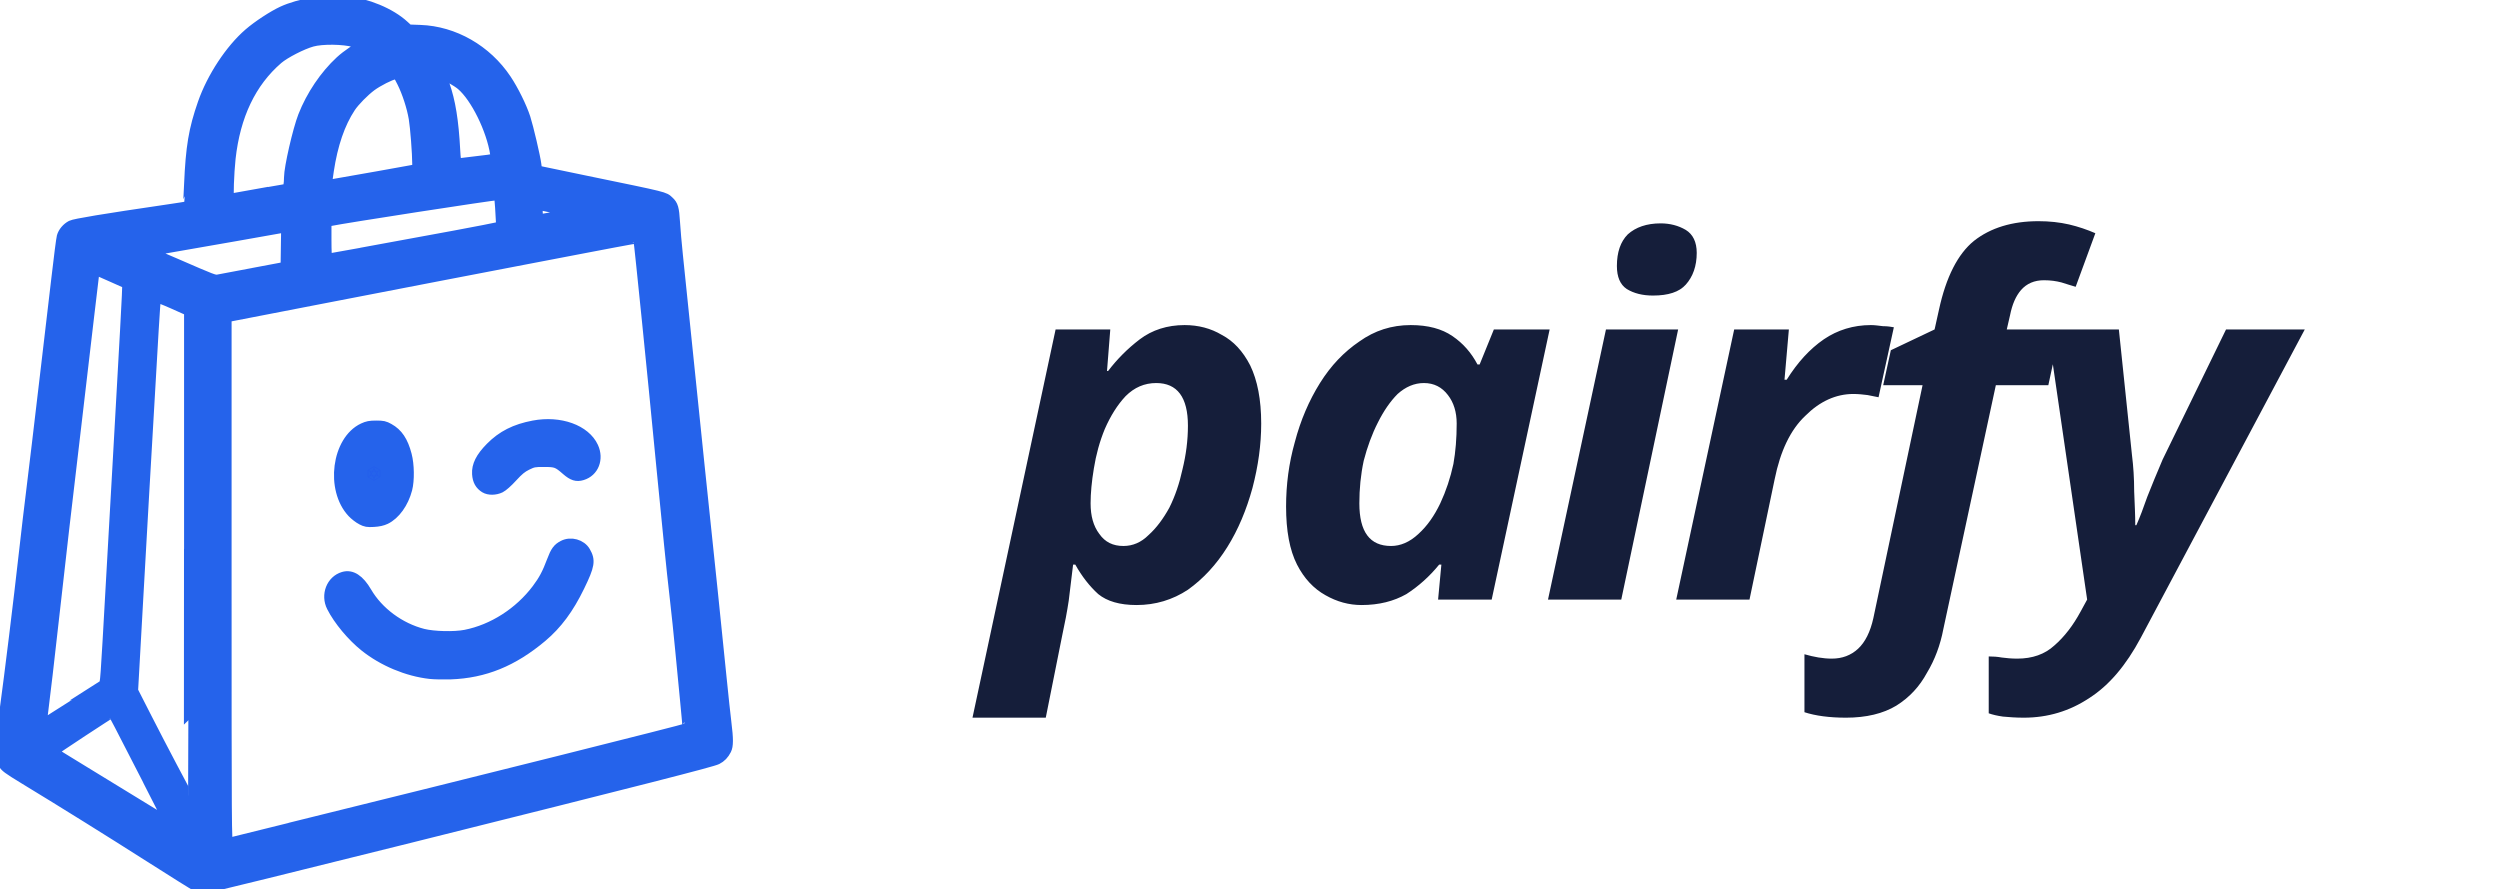
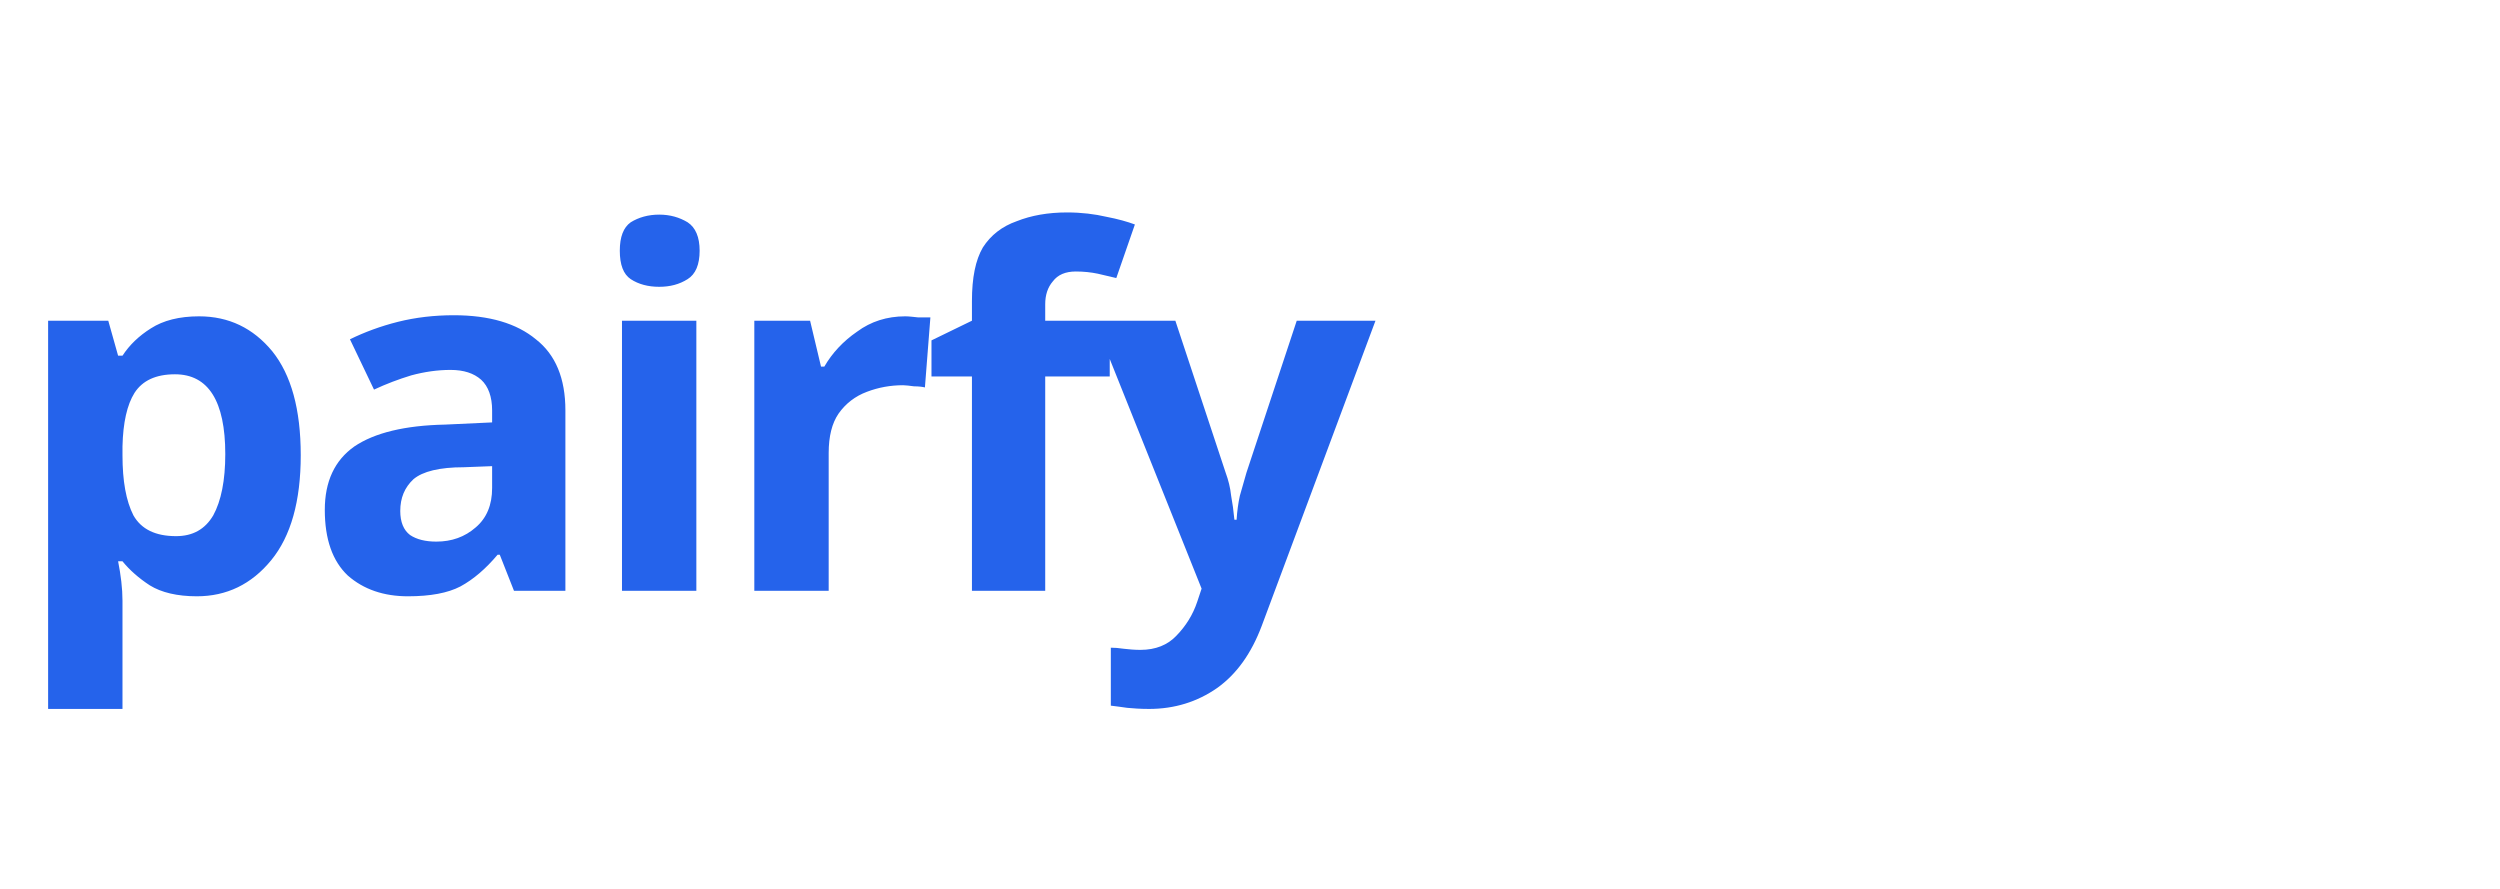
<svg xmlns="http://www.w3.org/2000/svg" width="135" height="48" viewBox="0 0 35.719 12.7" version="1.1" id="svg5">
  <defs id="defs2" />
  <g id="layer1">
    <g id="g11307">
-       <g id="g847" style="fill:#2563eb;fill-opacity:1;stroke-width:1;stroke-miterlimit:4;stroke-dasharray:none">
-         <path style="fill:#2563eb;fill-opacity:1;stroke-width:1;stroke-miterlimit:4;stroke-dasharray:none" d="m 5.314,6.98 c -0.002,-5.961e-4 -0.007,-0.004 -0.04,-0.023 -0.015,-0.008 -0.033,-0.019 -0.041,-0.024 -0.008,-0.005 -0.018,-0.011 -0.023,-0.013 -0.004,-0.002 -0.019,-0.011 -0.034,-0.019 -0.014,-0.008 -0.03,-0.017 -0.036,-0.021 -0.012,-0.007 -0.022,-0.013 -0.037,-0.021 -0.006,-0.003 -0.011,-0.006 -0.012,-0.007 -7.948e-4,-7.949e-4 -0.002,-0.003 -0.003,-0.004 l -0.001,-0.003 1.471e-4,-0.128 1.491e-4,-0.128 0.002,-0.003 c 0.002,-0.003 0.003,-0.004 0.009,-0.007 0.004,-0.002 0.011,-0.006 0.017,-0.01 0.014,-0.008 0.027,-0.016 0.035,-0.02 0.003,-0.002 0.009,-0.005 0.013,-0.007 0.004,-0.002 0.019,-0.011 0.034,-0.02 0.015,-0.009 0.031,-0.018 0.037,-0.021 0.005,-0.003 0.013,-0.008 0.018,-0.011 0.005,-0.003 0.013,-0.008 0.019,-0.011 0.006,-0.003 0.018,-0.01 0.027,-0.016 l 0.017,-0.01 h 0.004 c 0.004,0 0.004,0 0.016,0.007 0.007,0.004 0.015,0.009 0.019,0.011 0.004,0.002 0.018,0.01 0.032,0.018 0.014,0.008 0.028,0.016 0.031,0.018 0.003,0.002 0.013,0.007 0.02,0.012 0.008,0.005 0.016,0.009 0.019,0.011 0.005,0.003 0.029,0.017 0.033,0.019 0.001,5.962e-4 0.007,0.004 0.013,0.008 0.006,0.004 0.012,0.007 0.013,0.008 0.015,0.008 0.03,0.017 0.031,0.018 7.949e-4,5.96e-4 0.002,0.002 0.003,0.004 l 0.001,0.003 -6e-6,0.127 -6.1e-6,0.127 -0.001,0.003 c -0.002,0.004 -0.004,0.006 -0.013,0.011 -0.011,0.006 -0.024,0.013 -0.028,0.016 -0.002,0.001 -0.014,0.008 -0.025,0.015 -0.03,0.017 -0.062,0.036 -0.069,0.039 -0.003,0.002 -0.013,0.008 -0.023,0.014 -0.01,0.006 -0.021,0.012 -0.024,0.014 -0.003,0.002 -0.011,0.006 -0.017,0.01 -0.006,0.004 -0.015,0.008 -0.018,0.011 -0.007,0.004 -0.007,0.004 -0.011,0.004 -0.002,8.55e-5 -0.005,-7.95e-5 -0.005,-3.975e-4 z m -0.004,-0.055 V 6.895 l -0.008,-0.013 c -0.004,-0.007 -0.01,-0.016 -0.012,-0.02 -0.002,-0.004 -0.009,-0.016 -0.015,-0.026 L 5.264,6.817 h -0.051 -0.051 l -0.016,0.01 c -0.009,0.005 -0.019,0.011 -0.022,0.013 l -0.006,0.003 0.006,0.003 c 0.008,0.005 0.034,0.02 0.047,0.027 0.006,0.003 0.022,0.013 0.035,0.02 0.027,0.016 0.027,0.016 0.053,0.03 0.01,0.006 0.025,0.015 0.035,0.02 0.009,0.005 0.017,0.01 0.017,0.01 1.987e-4,5.9e-6 3.976e-4,-0.013 3.976e-4,-0.029 z m 0.028,0.022 c 0.024,-0.014 0.035,-0.02 0.042,-0.024 0.004,-0.002 0.007,-0.004 0.007,-0.004 1.35e-4,0 0.001,-5.962e-4 0.002,-0.001 0.001,-7.949e-4 0.013,-0.007 0.025,-0.015 0.023,-0.013 0.056,-0.032 0.063,-0.036 0.002,-0.001 0.01,-0.006 0.017,-0.01 0.019,-0.011 0.023,-0.013 0.023,-0.014 -2e-6,-1.59e-4 -0.002,-0.002 -0.005,-0.003 -0.003,-0.002 -0.009,-0.005 -0.014,-0.008 -0.005,-0.003 -0.012,-0.007 -0.017,-0.01 l -0.009,-0.005 -0.051,9.8e-6 -0.051,1.2e-5 -0.003,0.006 c -0.002,0.003 -0.007,0.013 -0.013,0.022 -0.005,0.009 -0.013,0.022 -0.017,0.029 -0.004,0.007 -0.009,0.015 -0.011,0.018 l -0.003,0.005 -5.9e-6,0.029 c -4e-6,0.016 1.213e-4,0.029 1.987e-4,0.029 1.55e-4,0 0.006,-0.003 0.012,-0.007 z m -0.011,-0.097 c 0.005,-0.008 0.011,-0.019 0.014,-0.024 l 0.005,-0.009 -0.028,-1.491e-4 c -0.016,-8.14e-5 -0.028,-4.76e-5 -0.028,7.56e-5 -1.253e-4,1.251e-4 0.004,0.007 0.009,0.016 0.005,0.009 0.011,0.02 0.014,0.024 0.003,0.005 0.005,0.008 0.005,0.008 1.987e-4,-1.986e-4 0.004,-0.007 0.009,-0.015 z M 5.111,6.827 c 0.001,-9.937e-4 0.005,-0.003 0.007,-0.004 0.002,-0.001 0.005,-0.003 0.006,-0.003 7.949e-4,-3.976e-4 0.007,-0.004 0.014,-0.008 0.007,-0.004 0.014,-0.008 0.016,-0.009 l 0.004,-0.002 0.009,-0.015 c 0.016,-0.028 0.04,-0.068 0.04,-0.068 0,-1.032e-4 -0.001,-0.002 -0.003,-0.004 -0.003,-0.005 -0.013,-0.022 -0.021,-0.035 -0.003,-0.005 -0.008,-0.013 -0.011,-0.018 -0.003,-0.004 -0.005,-0.009 -0.005,-0.009 -3.974e-4,-5.962e-4 -0.003,-0.004 -0.005,-0.008 l -0.004,-0.007 -0.014,-0.008 c -0.014,-0.008 -0.024,-0.014 -0.031,-0.018 l -0.004,-0.002 v 0.111 c 0,0.061 1.708e-4,0.111 3.974e-4,0.111 1.987e-4,0 0.002,-7.951e-4 0.003,-0.002 z M 5.528,6.717 V 6.606 L 5.527,6.607 c -0.003,0.002 -0.032,0.019 -0.041,0.024 -0.004,0.002 -0.007,0.004 -0.007,0.004 -8.75e-5,1.848e-4 -0.002,0.004 -0.005,0.008 -0.002,0.004 -0.009,0.016 -0.015,0.026 -0.006,0.01 -0.012,0.02 -0.013,0.022 -0.003,0.005 -0.01,0.017 -0.011,0.019 -7.951e-4,0.001 -0.002,0.003 -0.003,0.005 -0.001,0.002 -0.001,0.003 -7.95e-4,0.003 3.974e-4,5.962e-4 0.003,0.004 0.005,0.008 0.027,0.047 0.042,0.072 0.043,0.073 5.962e-4,5.961e-4 0.006,0.004 0.012,0.008 0.006,0.004 0.017,0.01 0.024,0.014 0.007,0.004 0.013,0.007 0.013,0.007 1.986e-4,6e-6 3.974e-4,-0.05 3.974e-4,-0.111 z m -0.279,0.075 c -5.962e-4,-9.936e-4 -0.005,-0.009 -0.01,-0.017 -0.005,-0.008 -0.011,-0.02 -0.014,-0.025 -0.003,-0.005 -0.006,-0.01 -0.006,-0.01 0,-0.002 -0.002,5.961e-4 -0.008,0.012 -0.004,0.007 -0.01,0.018 -0.014,0.024 -0.004,0.006 -0.008,0.013 -0.009,0.015 l -0.002,0.003 h 0.032 0.032 z m 0.114,-0.005 c 0.008,-0.013 0.024,-0.041 0.032,-0.055 l 0.008,-0.015 -0.007,-0.012 c -0.004,-0.007 -0.01,-0.016 -0.013,-0.022 -0.003,-0.005 -0.009,-0.015 -0.012,-0.021 -0.004,-0.006 -0.008,-0.014 -0.01,-0.017 l -0.003,-0.005 -0.041,-7.9e-6 -0.041,-5.9e-6 -0.002,0.003 c -0.002,0.003 -0.016,0.027 -0.034,0.058 l -0.009,0.016 9.938e-4,0.002 c 0.004,0.007 0.016,0.027 0.025,0.043 0.003,0.005 0.009,0.015 0.012,0.021 l 0.007,0.011 0.041,-1.469e-4 0.041,-1.492e-4 0.004,-0.007 z m 0.085,0.006 c 0,-1.987e-4 -0.003,-0.005 -0.006,-0.011 -0.003,-0.006 -0.01,-0.018 -0.015,-0.027 -0.005,-0.009 -0.01,-0.017 -0.01,-0.017 -1.588e-4,-4e-6 -0.003,0.005 -0.007,0.012 -0.004,0.007 -0.008,0.014 -0.01,0.017 -0.006,0.01 -0.015,0.025 -0.015,0.026 -1.075e-4,1.987e-4 0.014,3.974e-4 0.031,3.974e-4 0.017,0 0.031,-1.945e-4 0.031,-3.974e-4 z M 5.235,6.669 c 0.009,-0.015 0.016,-0.027 0.016,-0.027 0,-1.43e-4 -0.014,-1.987e-4 -0.032,-1.987e-4 -0.018,0 -0.032,1.094e-4 -0.032,1.987e-4 0,1.332e-4 0.002,0.003 0.004,0.006 0.002,0.003 0.005,0.009 0.007,0.012 0.003,0.005 0.011,0.019 0.016,0.027 0.001,0.003 0.003,0.006 0.004,0.007 7.949e-4,0.001 0.002,0.002 0.002,0.002 1.987e-4,-1.987e-4 0.007,-0.013 0.016,-0.027 z m 0.186,0.022 c 0.002,-0.003 0.006,-0.01 0.009,-0.016 0.003,-0.006 0.009,-0.016 0.013,-0.022 0.004,-0.006 0.007,-0.012 0.007,-0.012 0,-1.152e-4 -0.014,-1.987e-4 -0.032,-1.987e-4 h -0.032 l 0.007,0.012 c 0.004,0.007 0.008,0.013 0.009,0.015 9.937e-4,0.002 0.005,0.008 0.008,0.014 0.004,0.006 0.007,0.012 0.007,0.013 3.975e-4,7.95e-4 7.949e-4,0.001 9.936e-4,0.001 1.989e-4,1.9e-6 0.002,-0.002 0.004,-0.005 z M 5.264,6.617 c 0.001,-0.002 0.02,-0.034 0.036,-0.062 l 0.01,-0.017 v -0.029 c 0,-0.02 -1.887e-4,-0.029 -5.962e-4,-0.029 -3.974e-4,0 -0.003,0.002 -0.007,0.004 -0.003,0.002 -0.007,0.004 -0.009,0.005 -0.001,7.949e-4 -0.006,0.004 -0.011,0.007 -0.008,0.004 -0.024,0.014 -0.029,0.017 -0.001,5.962e-4 -0.006,0.003 -0.01,0.006 -0.005,0.003 -0.013,0.007 -0.018,0.01 -0.005,0.003 -0.016,0.01 -0.025,0.015 -0.009,0.005 -0.025,0.014 -0.036,0.021 -0.018,0.01 -0.025,0.014 -0.042,0.024 -0.003,0.001 -0.005,0.003 -0.005,0.003 -1.073e-4,3.974e-4 0.001,0.001 0.003,0.002 0.002,7.949e-4 0.004,0.002 0.006,0.003 0.028,0.017 0.035,0.021 0.035,0.021 3.974e-4,3.975e-4 0.021,5.963e-4 0.051,5.963e-4 h 0.05 z m 0.083,0.002 c 0,-3.974e-4 -0.002,-0.004 -0.009,-0.015 -0.007,-0.012 -0.009,-0.016 -0.014,-0.025 -0.003,-0.005 -0.005,-0.009 -0.006,-0.009 -7.951e-4,-7.95e-4 -5.962e-4,-7.95e-4 -0.008,0.011 -0.003,0.006 -0.019,0.034 -0.02,0.035 -5.963e-4,9.936e-4 -9.937e-4,0.002 -9.937e-4,0.002 -1.8e-6,1.988e-4 0.013,3.974e-4 0.029,3.974e-4 0.016,0 0.029,-1.37e-4 0.029,-3.974e-4 z m 0.133,-0.004 c 0.004,-0.002 0.008,-0.005 0.01,-0.006 0.002,-9.935e-4 0.009,-0.005 0.017,-0.01 l 0.013,-0.008 -0.014,-0.008 c -0.008,-0.004 -0.015,-0.009 -0.017,-0.01 -0.003,-0.002 -0.014,-0.008 -0.071,-0.041 -0.008,-0.005 -0.016,-0.01 -0.019,-0.011 -0.002,-0.001 -0.004,-0.002 -0.004,-0.002 -1.31e-4,0 -0.004,-0.002 -0.008,-0.005 -0.004,-0.002 -0.012,-0.007 -0.017,-0.01 -0.005,-0.003 -0.012,-0.007 -0.014,-0.008 -0.01,-0.006 -0.028,-0.016 -0.028,-0.016 -1.77e-4,0 -3.975e-4,0.013 -3.975e-4,0.029 l 6e-6,0.029 0.007,0.012 c 0.004,0.006 0.01,0.017 0.014,0.023 0.004,0.006 0.009,0.016 0.013,0.022 0.003,0.006 0.007,0.012 0.009,0.015 0.001,0.002 0.003,0.005 0.004,0.006 l 0.001,0.002 h 0.05 0.05 l 0.007,-0.004 z" id="path1011" />
-         <g id="g1591" transform="scale(0.9999715)" style="fill:#2563eb;fill-opacity:1;stroke-width:1;stroke-miterlimit:4;stroke-dasharray:none;paint-order:stroke markers fill">
-           <path style="fill:#2563eb;fill-opacity:1;stroke:#2563eb;stroke-width:0.132;stroke-miterlimit:4;stroke-dasharray:none;stroke-opacity:1;paint-order:stroke markers fill" d="m 2.807,12.675 c -0.027,-0.014 -0.325,-0.202 -0.664,-0.417 -0.592,-0.377 -1.221,-0.769 -1.798,-1.12 -0.241,-0.147 -0.277,-0.173 -0.307,-0.228 -0.056,-0.102 -0.054,-0.201 0.018,-0.729 0.08,-0.591 0.199,-1.561 0.281,-2.292 0.035,-0.31 0.079,-0.685 0.098,-0.832 0.019,-0.148 0.057,-0.46 0.084,-0.695 0.027,-0.235 0.087,-0.742 0.133,-1.126 0.046,-0.385 0.112,-0.948 0.147,-1.252 0.035,-0.304 0.07,-0.576 0.078,-0.604 0.018,-0.066 0.073,-0.131 0.139,-0.165 0.049,-0.025 0.465,-0.094 1.358,-0.225 0.165,-0.024 0.303,-0.046 0.305,-0.048 0.002,-0.002 0.01,-0.14 0.017,-0.306 0.023,-0.538 0.065,-0.789 0.196,-1.164 0.13,-0.372 0.393,-0.771 0.659,-1.001 0.13,-0.112 0.344,-0.252 0.482,-0.316 0.243,-0.112 0.63,-0.176 0.897,-0.148 0.316,0.033 0.654,0.174 0.848,0.353 l 0.061,0.056 0.166,0.006 c 0.485,0.017 0.952,0.284 1.235,0.708 0.103,0.154 0.221,0.393 0.273,0.553 0.043,0.134 0.142,0.555 0.156,0.667 l 0.01,0.08 0.072,0.016 c 0.04,0.009 0.327,0.069 0.639,0.133 1.153,0.238 1.099,0.224 1.173,0.292 0.061,0.056 0.075,0.103 0.087,0.302 0.006,0.104 0.025,0.316 0.041,0.47 0.016,0.154 0.051,0.494 0.078,0.756 0.027,0.262 0.077,0.746 0.111,1.077 0.034,0.331 0.088,0.85 0.119,1.154 0.031,0.304 0.076,0.726 0.098,0.937 0.044,0.408 0.134,1.28 0.216,2.092 0.027,0.269 0.059,0.567 0.071,0.662 0.03,0.24 0.029,0.336 -4.76e-4,0.395 -0.034,0.067 -0.075,0.11 -0.136,0.141 -0.071,0.036 -1.013,0.277 -4.402,1.124 -1.588,0.397 -2.91,0.722 -2.939,0.722 -0.028,0 -0.073,-0.011 -0.1,-0.025 z m 1.449,-0.883 c 2.529,-0.624 5.543,-1.379 5.56,-1.394 0.003,-0.002 -0.011,-0.167 -0.031,-0.366 -0.02,-0.199 -0.052,-0.534 -0.072,-0.746 -0.02,-0.212 -0.054,-0.539 -0.076,-0.728 -0.022,-0.189 -0.06,-0.538 -0.083,-0.777 -0.023,-0.239 -0.071,-0.72 -0.106,-1.07 -0.035,-0.35 -0.085,-0.866 -0.112,-1.147 -0.027,-0.281 -0.071,-0.722 -0.098,-0.979 -0.027,-0.258 -0.065,-0.626 -0.084,-0.818 -0.019,-0.192 -0.038,-0.352 -0.041,-0.355 -0.003,-0.003 -0.159,0.024 -0.346,0.06 -0.187,0.036 -0.371,0.071 -0.41,0.078 -0.038,0.007 -0.397,0.076 -0.798,0.153 -0.4,0.077 -0.957,0.184 -1.238,0.238 -0.281,0.054 -1.088,0.21 -1.794,0.347 l -1.284,0.249 -1e-5,3.754 c -9e-6,3.569 0.001,3.754 0.024,3.747 0.013,-0.004 0.459,-0.114 0.99,-0.245 z m 1.889,-2.157 c -0.328,-0.037 -0.675,-0.182 -0.938,-0.392 -0.183,-0.146 -0.377,-0.378 -0.473,-0.569 -0.088,-0.174 -0.006,-0.386 0.17,-0.438 0.121,-0.036 0.235,0.038 0.342,0.221 0.165,0.283 0.471,0.509 0.801,0.593 0.152,0.038 0.445,0.045 0.602,0.014 0.39,-0.077 0.766,-0.318 1.016,-0.65 0.096,-0.128 0.146,-0.221 0.214,-0.402 0.052,-0.139 0.085,-0.184 0.165,-0.225 0.112,-0.058 0.264,-0.015 0.325,0.09 0.076,0.131 0.064,0.204 -0.083,0.506 -0.154,0.317 -0.32,0.541 -0.537,0.724 -0.416,0.35 -0.826,0.517 -1.311,0.534 -0.099,0.003 -0.231,5.5e-4 -0.292,-0.006 z m -0.982,-2.203 c -0.04,-0.02 -0.1,-0.067 -0.135,-0.104 -0.314,-0.336 -0.223,-1.038 0.158,-1.217 0.063,-0.029 0.098,-0.036 0.189,-0.036 0.098,-1e-5 0.121,0.005 0.186,0.041 0.128,0.071 0.204,0.184 0.256,0.383 0.037,0.14 0.04,0.365 0.007,0.492 -0.052,0.199 -0.173,0.367 -0.312,0.434 -0.046,0.022 -0.102,0.034 -0.173,0.038 -0.092,0.005 -0.114,0.001 -0.177,-0.031 z m 1.763,-0.454 c -0.073,-0.045 -0.109,-0.108 -0.115,-0.206 -0.008,-0.123 0.051,-0.241 0.193,-0.385 0.166,-0.168 0.354,-0.263 0.619,-0.313 0.38,-0.072 0.745,0.06 0.86,0.31 0.08,0.175 0.007,0.361 -0.163,0.412 -0.083,0.025 -0.141,0.006 -0.231,-0.072 -0.126,-0.11 -0.147,-0.118 -0.316,-0.118 -0.138,-1.8e-4 -0.153,0.003 -0.24,0.045 -0.073,0.036 -0.118,0.073 -0.207,0.17 -0.068,0.075 -0.138,0.136 -0.174,0.154 -0.075,0.036 -0.17,0.037 -0.227,0.002 z m -4.771,4.27 c -0.481,-0.938 -0.544,-1.059 -0.552,-1.06 -0.011,-0.001 -0.838,0.543 -0.838,0.552 2.22e-4,0.004 0.191,0.122 0.423,0.263 0.233,0.141 0.599,0.365 0.814,0.498 0.215,0.133 0.394,0.241 0.397,0.238 0.003,-0.002 -0.107,-0.223 -0.245,-0.491 z m 0.541,-3.339 v -3.461 l -0.226,-0.101 c -0.137,-0.061 -0.229,-0.096 -0.235,-0.087 -0.005,0.008 -0.02,0.214 -0.034,0.459 -0.023,0.417 -0.106,1.844 -0.135,2.327 -0.007,0.119 -0.046,0.803 -0.086,1.52 l -0.073,1.303 0.199,0.39 c 0.199,0.391 0.579,1.111 0.585,1.111 0.002,10e-6 0.004,-1.557 0.004,-3.461 z m -1.667,2.156 c 0.232,-0.148 0.431,-0.276 0.444,-0.283 0.025,-0.016 0.025,-0.016 0.104,-1.427 0.024,-0.423 0.068,-1.204 0.098,-1.735 0.095,-1.664 0.143,-2.555 0.138,-2.559 -0.003,-0.002 -0.106,-0.048 -0.229,-0.103 l -0.224,-0.099 -0.01,0.065 c -0.005,0.036 -0.035,0.288 -0.067,0.562 -0.031,0.273 -0.101,0.865 -0.154,1.315 -0.144,1.211 -0.286,2.437 -0.357,3.085 -0.05,0.456 -0.12,1.052 -0.165,1.41 -0.003,0.021 -0.004,0.038 -0.002,0.038 0.002,0 0.192,-0.121 0.424,-0.269 z m 2.584,-6.171 0.462,-0.087 0.004,-0.278 0.004,-0.278 -0.032,0.008 c -0.017,0.004 -0.328,0.059 -0.689,0.122 -1.022,0.177 -1.2,0.209 -1.207,0.216 -0.004,0.004 0.009,0.013 0.029,0.02 0.019,0.007 0.173,0.073 0.341,0.146 0.517,0.225 0.54,0.233 0.586,0.226 0.023,-0.004 0.25,-0.047 0.504,-0.095 z m 1.668,-0.311 c 0.839,-0.152 1.765,-0.325 1.824,-0.342 l 0.05,-0.014 -0.005,-0.087 c -0.015,-0.288 -0.022,-0.346 -0.037,-0.346 -0.074,0 -2.208,0.33 -2.405,0.372 l -0.038,0.008 v 0.258 c 0,0.158 0.005,0.258 0.014,0.258 0.007,0 0.277,-0.048 0.598,-0.106 z m 2.674,-0.496 c 0.133,-0.023 0.247,-0.042 0.252,-0.043 0.005,-4.3e-4 -0.095,-0.023 -0.222,-0.05 -0.127,-0.027 -0.249,-0.053 -0.272,-0.057 -0.038,-0.008 -0.04,-0.006 -0.032,0.025 0.005,0.018 0.009,0.064 0.009,0.1 1.38e-4,0.036 0.005,0.066 0.011,0.066 0.006,-1e-5 0.12,-0.019 0.253,-0.042 z m -4.321,-0.314 c 0.188,-0.034 0.372,-0.066 0.408,-0.071 0.058,-0.009 0.066,-0.014 0.073,-0.052 0.005,-0.023 0.009,-0.075 0.009,-0.116 0,-0.14 0.124,-0.681 0.201,-0.878 0.116,-0.296 0.31,-0.584 0.532,-0.789 0.094,-0.087 0.264,-0.201 0.3,-0.201 0.009,0 0.017,-0.006 0.017,-0.013 0,-0.007 -0.052,-0.027 -0.115,-0.045 -0.152,-0.043 -0.456,-0.047 -0.598,-0.007 -0.144,0.04 -0.388,0.166 -0.485,0.249 -0.383,0.33 -0.609,0.805 -0.676,1.416 -0.022,0.205 -0.035,0.568 -0.02,0.568 0.007,0 0.167,-0.028 0.355,-0.062 z m 1.245,-0.17 c 0.073,-0.012 0.306,-0.053 0.518,-0.091 0.212,-0.038 0.424,-0.076 0.472,-0.085 l 0.087,-0.016 v -0.072 c 0,-0.143 -0.029,-0.522 -0.05,-0.645 -0.027,-0.162 -0.095,-0.371 -0.167,-0.515 -0.054,-0.108 -0.06,-0.114 -0.099,-0.11 -0.055,0.006 -0.237,0.098 -0.33,0.167 -0.101,0.075 -0.239,0.215 -0.297,0.303 -0.15,0.227 -0.253,0.528 -0.309,0.9 -0.029,0.194 -0.029,0.202 0.01,0.193 0.017,-0.004 0.091,-0.017 0.164,-0.029 z m 1.9,-0.301 c 0.318,-0.039 0.3,-0.033 0.29,-0.103 -0.054,-0.347 -0.278,-0.803 -0.482,-0.977 -0.058,-0.05 -0.235,-0.151 -0.264,-0.151 -0.008,0 0.007,0.06 0.034,0.134 0.085,0.238 0.131,0.522 0.153,0.947 0.005,0.1 0.015,0.178 0.023,0.178 0.007,0 0.118,-0.013 0.247,-0.029 z" id="path881" />
-         </g>
-         <g id="g1018" transform="matrix(2.2511055e-4,0,0,2.2511055e-4,5.233098,6.648418)" style="fill:#2563eb;fill-opacity:1;stroke-width:4442.82;stroke-miterlimit:4;stroke-dasharray:none">
-           <path style="fill:#0000ff;fill-opacity:0.07;stroke-width:4442.82;stroke-miterlimit:4;stroke-dasharray:none" d="m 481.652,974.724 c -2.665,-1.142 -12.119,-6.531 -68.895,-39.273 -25.3,-14.59 -57.7,-33.264 -72,-41.497 -14.3,-8.233 -32.075,-18.489 -39.5,-22.791 -7.425,-4.302 -33.75,-19.407 -58.5,-33.567 -24.75,-14.16 -52.875,-30.357 -62.5,-35.993 -20.439,-11.969 -38.479,-22.248 -63.5,-36.185 -9.9,-5.514 -19.253,-11.191 -20.784,-12.616 -1.531,-1.425 -3.897,-4.864 -5.257,-7.644 l -2.473,-5.054 0.257,-221.563 0.257,-221.563 3.706,-5.581 c 3.238,-4.877 5.13,-6.392 15,-12.014 6.212,-3.538 19.619,-11.278 29.794,-17.201 24.207,-14.089 46.954,-27.288 60,-34.814 5.775,-3.332 15.675,-9.066 22,-12.743 6.325,-3.677 32.65,-18.971 58.5,-33.987 25.85,-15.016 54.425,-31.662 63.5,-36.991 9.075,-5.329 23.25,-13.542 31.5,-18.251 8.25,-4.709 23.325,-13.376 33.5,-19.261 10.175,-5.885 31.55,-18.188 47.5,-27.341 l 29,-16.642 h 6.514 c 6.514,0 6.515,3.7e-4 28,12.403 11.817,6.822 26.661,15.441 32.986,19.155 6.325,3.713 31.075,18.109 55,31.991 23.925,13.882 48.225,28.034 54,31.45 5.775,3.416 21.75,12.641 35.5,20.501 13.75,7.86 28.6,16.413 33,19.006 8.554,5.041 50.672,29.457 56.5,32.753 1.925,1.089 12.275,7.053 23,13.254 10.725,6.201 20.936,12.087 22.692,13.081 25.971,14.701 51.279,29.585 53.053,31.201 1.235,1.125 3.372,4.307 4.75,7.071 l 2.505,5.027 -0.01,220.054 -0.01,220.054 -2.368,5 c -3.346,7.066 -7.227,10.279 -22.794,18.871 -19.267,10.635 -41.087,23.068 -49.319,28.102 -3.85,2.354 -23.65,13.846 -44,25.538 -52.232,30.008 -108.408,62.366 -119,68.546 -4.95,2.888 -23.175,13.459 -40.5,23.492 -17.325,10.033 -35.775,20.72 -41,23.748 -5.225,3.029 -18.5,10.674 -29.5,16.989 -11,6.316 -25.4,14.671 -32,18.567 -11.452,6.761 -12.319,7.097 -19,7.354 -3.85,0.148 -7.947,-0.137 -9.105,-0.633 z m -6.395,-95.754 v -50.68 l -13.669,-23.07 c -7.518,-12.688 -16.87,-28.47 -20.781,-35.07 -3.911,-6.6 -15.869,-26.962 -26.573,-45.25 l -19.462,-33.25 h -88.449 -88.449 l -28.558,16.888 c -15.707,9.288 -33.195,19.484 -38.862,22.657 l -10.304,5.769 9.804,5.689 c 13.495,7.83 58.917,34.081 81.304,46.989 10.175,5.866 37.85,21.841 61.5,35.5 47.234,27.279 47.677,27.535 91.5,52.728 16.775,9.644 43.775,25.232 60,34.641 16.225,9.409 29.837,17.114 30.25,17.123 0.412,0.01 0.75,-22.79 0.75,-50.664 z m 49.244,39.048 c 41.39,-23.767 60.58,-34.875 72.602,-42.026 6.79,-4.039 12.537,-7.343 12.77,-7.343 0.233,0 2.102,-1.056 4.154,-2.346 2.051,-1.29 21.73,-12.7 43.73,-25.356 40.35,-23.212 97.495,-56.232 109.5,-63.273 3.575,-2.097 16.85,-9.768 29.5,-17.048 33.647,-19.362 40.5,-23.42 40.489,-23.977 0,-0.275 -4.167,-2.707 -9.249,-5.405 -5.082,-2.698 -15.765,-8.813 -23.74,-13.589 -7.975,-4.776 -21.207,-12.582 -29.405,-17.345 l -14.905,-8.661 -88.095,0.018 -88.095,0.018 -5.653,9.732 c -3.109,5.353 -12.964,22.332 -21.9,37.732 -8.936,15.4 -22.109,37.9 -29.274,50 -7.165,12.1 -15.417,26.05 -18.339,31 l -5.313,9 -0.011,50.25 c -0.006,27.637 0.211,50.25 0.483,50.25 0.272,0 9.609,-5.234 20.75,-11.631 z M 505.331,749.15 c 8.379,-14.3 19.376,-32.975 24.439,-41.5 l 9.204,-15.5 -49.016,-0.26 c -26.959,-0.143 -49.192,-0.083 -49.407,0.132 -0.215,0.215 6.677,12.707 15.316,27.759 8.639,15.052 19.517,34.04 24.172,42.195 4.655,8.155 8.823,14.455 9.261,14 0.438,-0.455 7.652,-12.527 16.031,-26.827 z m -375.162,-39.375 c 2.523,-1.581 7.963,-4.833 12.088,-7.226 4.125,-2.393 8.672,-5.037 10.104,-5.875 1.432,-0.838 12.007,-6.88 23.5,-13.427 11.493,-6.546 24.006,-13.746 27.808,-16 l 6.912,-4.098 14.939,-25.5 c 28.64,-48.886 68.737,-118.075 68.737,-118.608 0,-0.177 -1.96,-3.599 -4.357,-7.606 -5.199,-8.694 -22.394,-37.702 -36.328,-61.285 -5.524,-9.35 -13.782,-23.3 -18.35,-31 -4.568,-7.7 -8.792,-14.903 -9.386,-16.007 -0.594,-1.104 -4.39,-7.662 -8.435,-14.573 l -7.355,-12.565 -24.645,-14.363 c -25.097,-14.627 -40.908,-23.885 -53.895,-31.556 l -7.25,-4.283 v 193.424 c 0,106.383 0.298,193.424 0.662,193.424 0.364,0 2.727,-1.294 5.25,-2.875 z M 854.257,519.035 v -193.615 l -2.544,1.667 c -5.824,3.816 -55.689,32.872 -71.456,41.638 -6.325,3.516 -11.623,6.656 -11.773,6.977 -0.15,0.321 -3.779,6.628 -8.064,14.016 -4.285,7.388 -16.265,28.057 -26.622,45.932 -10.357,17.875 -20.296,34.975 -22.086,38 -5.27,8.903 -17.04,29.172 -19.453,33.5 -1.227,2.2 -3.378,5.967 -4.782,8.37 -1.906,3.264 -2.296,4.783 -1.541,6 0.556,0.896 4.396,7.48 8.534,14.63 47.488,82.049 72.9,125.327 74.5,126.879 1.066,1.033 10.678,6.929 21.362,13.101 10.683,6.172 29.099,16.904 40.924,23.849 11.825,6.945 21.837,12.637 22.25,12.649 0.412,0.012 0.75,-87.105 0.75,-193.593 z m -483.79,130.365 c -1.074,-1.788 -8.841,-15.175 -17.258,-29.75 -8.418,-14.575 -19.725,-34.049 -25.128,-43.276 -5.403,-9.227 -9.823,-17.214 -9.823,-17.75 0,-2.972 -2.745,1.104 -13.99,20.776 -6.838,11.963 -17.65,30.75 -24.027,41.75 -6.377,11 -13.064,22.587 -14.862,25.75 l -3.268,5.75 h 55.155 55.155 z m 198.05,-8.75 c 13.785,-23.051 41.915,-71.112 56.073,-95.805 l 14.509,-25.305 -12.563,-21.195 c -6.91,-11.657 -16.925,-28.62 -22.258,-37.695 -5.332,-9.075 -15.02,-25.5 -21.529,-36.5 -6.509,-11 -14.12,-23.931 -16.913,-28.737 l -5.079,-8.737 -72,-0.012 -72,-0.012 -2.931,5.249 c -2.902,5.198 -27.494,47.685 -58.294,100.715 l -15.953,27.466 1.721,3.034 c 6.667,11.749 27.24,46.83 43.418,74.034 5.56,9.35 15.26,25.666 21.556,36.257 l 11.447,19.257 71.958,-0.257 71.958,-0.257 6.878,-11.5 z m 147.736,11.25 c 0,-0.412 -4.615,-8.687 -10.25,-18.388 -5.635,-9.701 -17.671,-30.713 -26.746,-46.695 -9.075,-15.982 -16.725,-29.064 -17,-29.073 -0.275,-0.01 -5.864,9.304 -12.419,20.695 -6.556,11.391 -14.023,24.311 -16.595,28.711 -9.841,16.838 -25.501,43.954 -25.819,44.71 -0.183,0.435 24.229,0.79 54.25,0.79 30.021,0 54.581,-0.338 54.579,-0.75 z M 345.122,434.352 c 14.924,-25.739 27.135,-47.001 27.135,-47.25 0,-0.249 -24.975,-0.452 -55.5,-0.452 -30.525,0 -55.5,0.19 -55.5,0.422 0,0.232 2.871,5.294 6.38,11.25 3.509,5.956 8.857,15.103 11.885,20.328 5.526,9.537 18.967,32.569 27.719,47.5 2.579,4.4 5.748,9.917 7.043,12.26 1.294,2.343 2.657,3.918 3.028,3.5 0.371,-0.418 12.886,-21.819 27.81,-47.558 z m 322.347,39.048 c 3.002,-5.088 10.112,-17.35 15.8,-27.25 5.688,-9.9 15.662,-27.173 22.165,-38.385 6.503,-11.212 11.823,-20.549 11.823,-20.75 0,-0.201 -25.159,-0.365 -55.908,-0.365 h -55.908 l 12.033,20.75 c 6.618,11.412 13.474,23.225 15.236,26.25 1.762,3.025 8.313,14.275 14.558,25 6.245,10.725 11.835,20.509 12.423,21.742 0.587,1.233 1.35,2.246 1.694,2.25 0.345,0 3.083,-4.155 6.085,-9.242 z m -271.822,-128.5 c 2.546,-3.947 34.782,-58.969 62.943,-107.432 l 16.666,-28.682 v -50.068 c 0,-34.664 -0.327,-50.068 -1.062,-50.068 -0.584,0 -5.872,2.851 -11.75,6.336 -5.878,3.485 -12.713,7.468 -15.188,8.852 -2.475,1.384 -11.25,6.48 -19.5,11.324 -13.315,7.819 -40.898,23.782 -50.5,29.226 -1.925,1.091 -10.025,5.806 -18,10.477 -7.975,4.671 -21.925,12.784 -31,18.03 -9.075,5.245 -28.65,16.612 -43.5,25.259 -14.85,8.647 -42.75,24.84 -62,35.986 -31.088,18 -42.702,24.753 -72.919,42.399 -4.355,2.543 -8.073,5.088 -8.262,5.654 -0.189,0.566 2.025,2.241 4.919,3.722 2.894,1.481 7.287,3.883 9.762,5.337 48.913,28.741 60.653,35.71 61.45,36.48 0.562,0.543 36.592,0.918 88.236,0.918 h 87.286 z m 143.61,3.219 c 0,-0.562 -3.194,-6.195 -15.009,-26.469 -12.205,-20.945 -16.246,-27.908 -24.952,-43 -4.6,-7.975 -8.914,-15.107 -9.587,-15.849 -1.244,-1.373 -1.159,-1.501 -13.238,19.849 -5.884,10.4 -33.602,58.589 -35.329,61.42 -1.033,1.694 -1.88,3.418 -1.882,3.83 -0.002,0.412 22.496,0.75 49.996,0.75 27.5,0 50,-0.239 50,-0.531 z m 230.162,-6.324 c 6.236,-3.77 13.813,-8.234 16.838,-9.92 3.025,-1.686 15.977,-9.123 28.782,-16.528 l 23.282,-13.463 -23.782,-13.75 c -13.08,-7.562 -26.256,-15.222 -29.282,-17.02 -4.879,-2.901 -24.091,-13.979 -124.042,-71.526 -14.048,-8.088 -28.569,-16.558 -32.268,-18.822 -3.699,-2.264 -6.912,-4.117 -7.14,-4.117 -0.228,0 -6.407,-3.524 -13.732,-7.832 -7.325,-4.307 -20.968,-12.248 -30.318,-17.645 -9.35,-5.398 -20.6,-11.939 -25,-14.537 -16.596,-9.798 -48.404,-27.987 -48.941,-27.987 -0.308,0 -0.554,22.837 -0.548,50.75 l 0.011,50.75 12.143,20.5 c 6.679,11.275 17.321,29.275 23.65,40 6.329,10.725 16.313,27.6 22.187,37.5 5.874,9.9 12.627,21.375 15.007,25.5 2.38,4.125 5.382,9.188 6.671,11.25 l 2.344,3.75 h 86.399 86.399 z" id="path863" />
-         </g>
-       </g>
-       <text xml:space="preserve" style="font-size:7.056px;line-height:1.25;font-family:'Inter 28pt';-inkscape-font-specification:'Inter 28pt';letter-spacing:-0.265px;fill:#151e3a;fill-opacity:1;stroke-width:0.265" x="14.13" y="8.568" id="text3111">
-         <tspan id="tspan3109" style="font-style:italic;font-variant:normal;font-weight:bold;font-stretch:normal;font-size:7.056px;font-family:Montserrat;-inkscape-font-specification:'Montserrat Bold Italic';fill:#151e3a;fill-opacity:1;stroke-width:0.265" x="14.13" y="8.568">pairfy</tspan>
+       <text xml:space="preserve" style="font-size:7.056px;line-height:1.25;font-family:'Inter 28pt';-inkscape-font-specification:'Inter 28pt';letter-spacing:-0.265px;fill:#2563eb;fill-opacity:1;stroke-width:0.265" x="0.141" y="8.44" id="text3111">
+         <tspan id="tspan3109" style="font-style:normal;font-variant:normal;font-weight:bold;font-stretch:normal;font-size:7.056px;font-family:Montserrat;-inkscape-font-specification:'Montserrat Bold';fill:#2563eb;fill-opacity:1;stroke-width:0.265" x="0.141" y="8.44">pairfy</tspan>
      </text>
    </g>
    <text xml:space="preserve" style="font-size:10.583px;line-height:1.25;font-family:'Inter 28pt';-inkscape-font-specification:'Inter 28pt';stroke-width:0.265" x="48.528" y="16.412" id="text5743">
      <tspan id="tspan5741" style="stroke-width:0.265" x="48.528" y="16.412" />
    </text>
  </g>
</svg>
